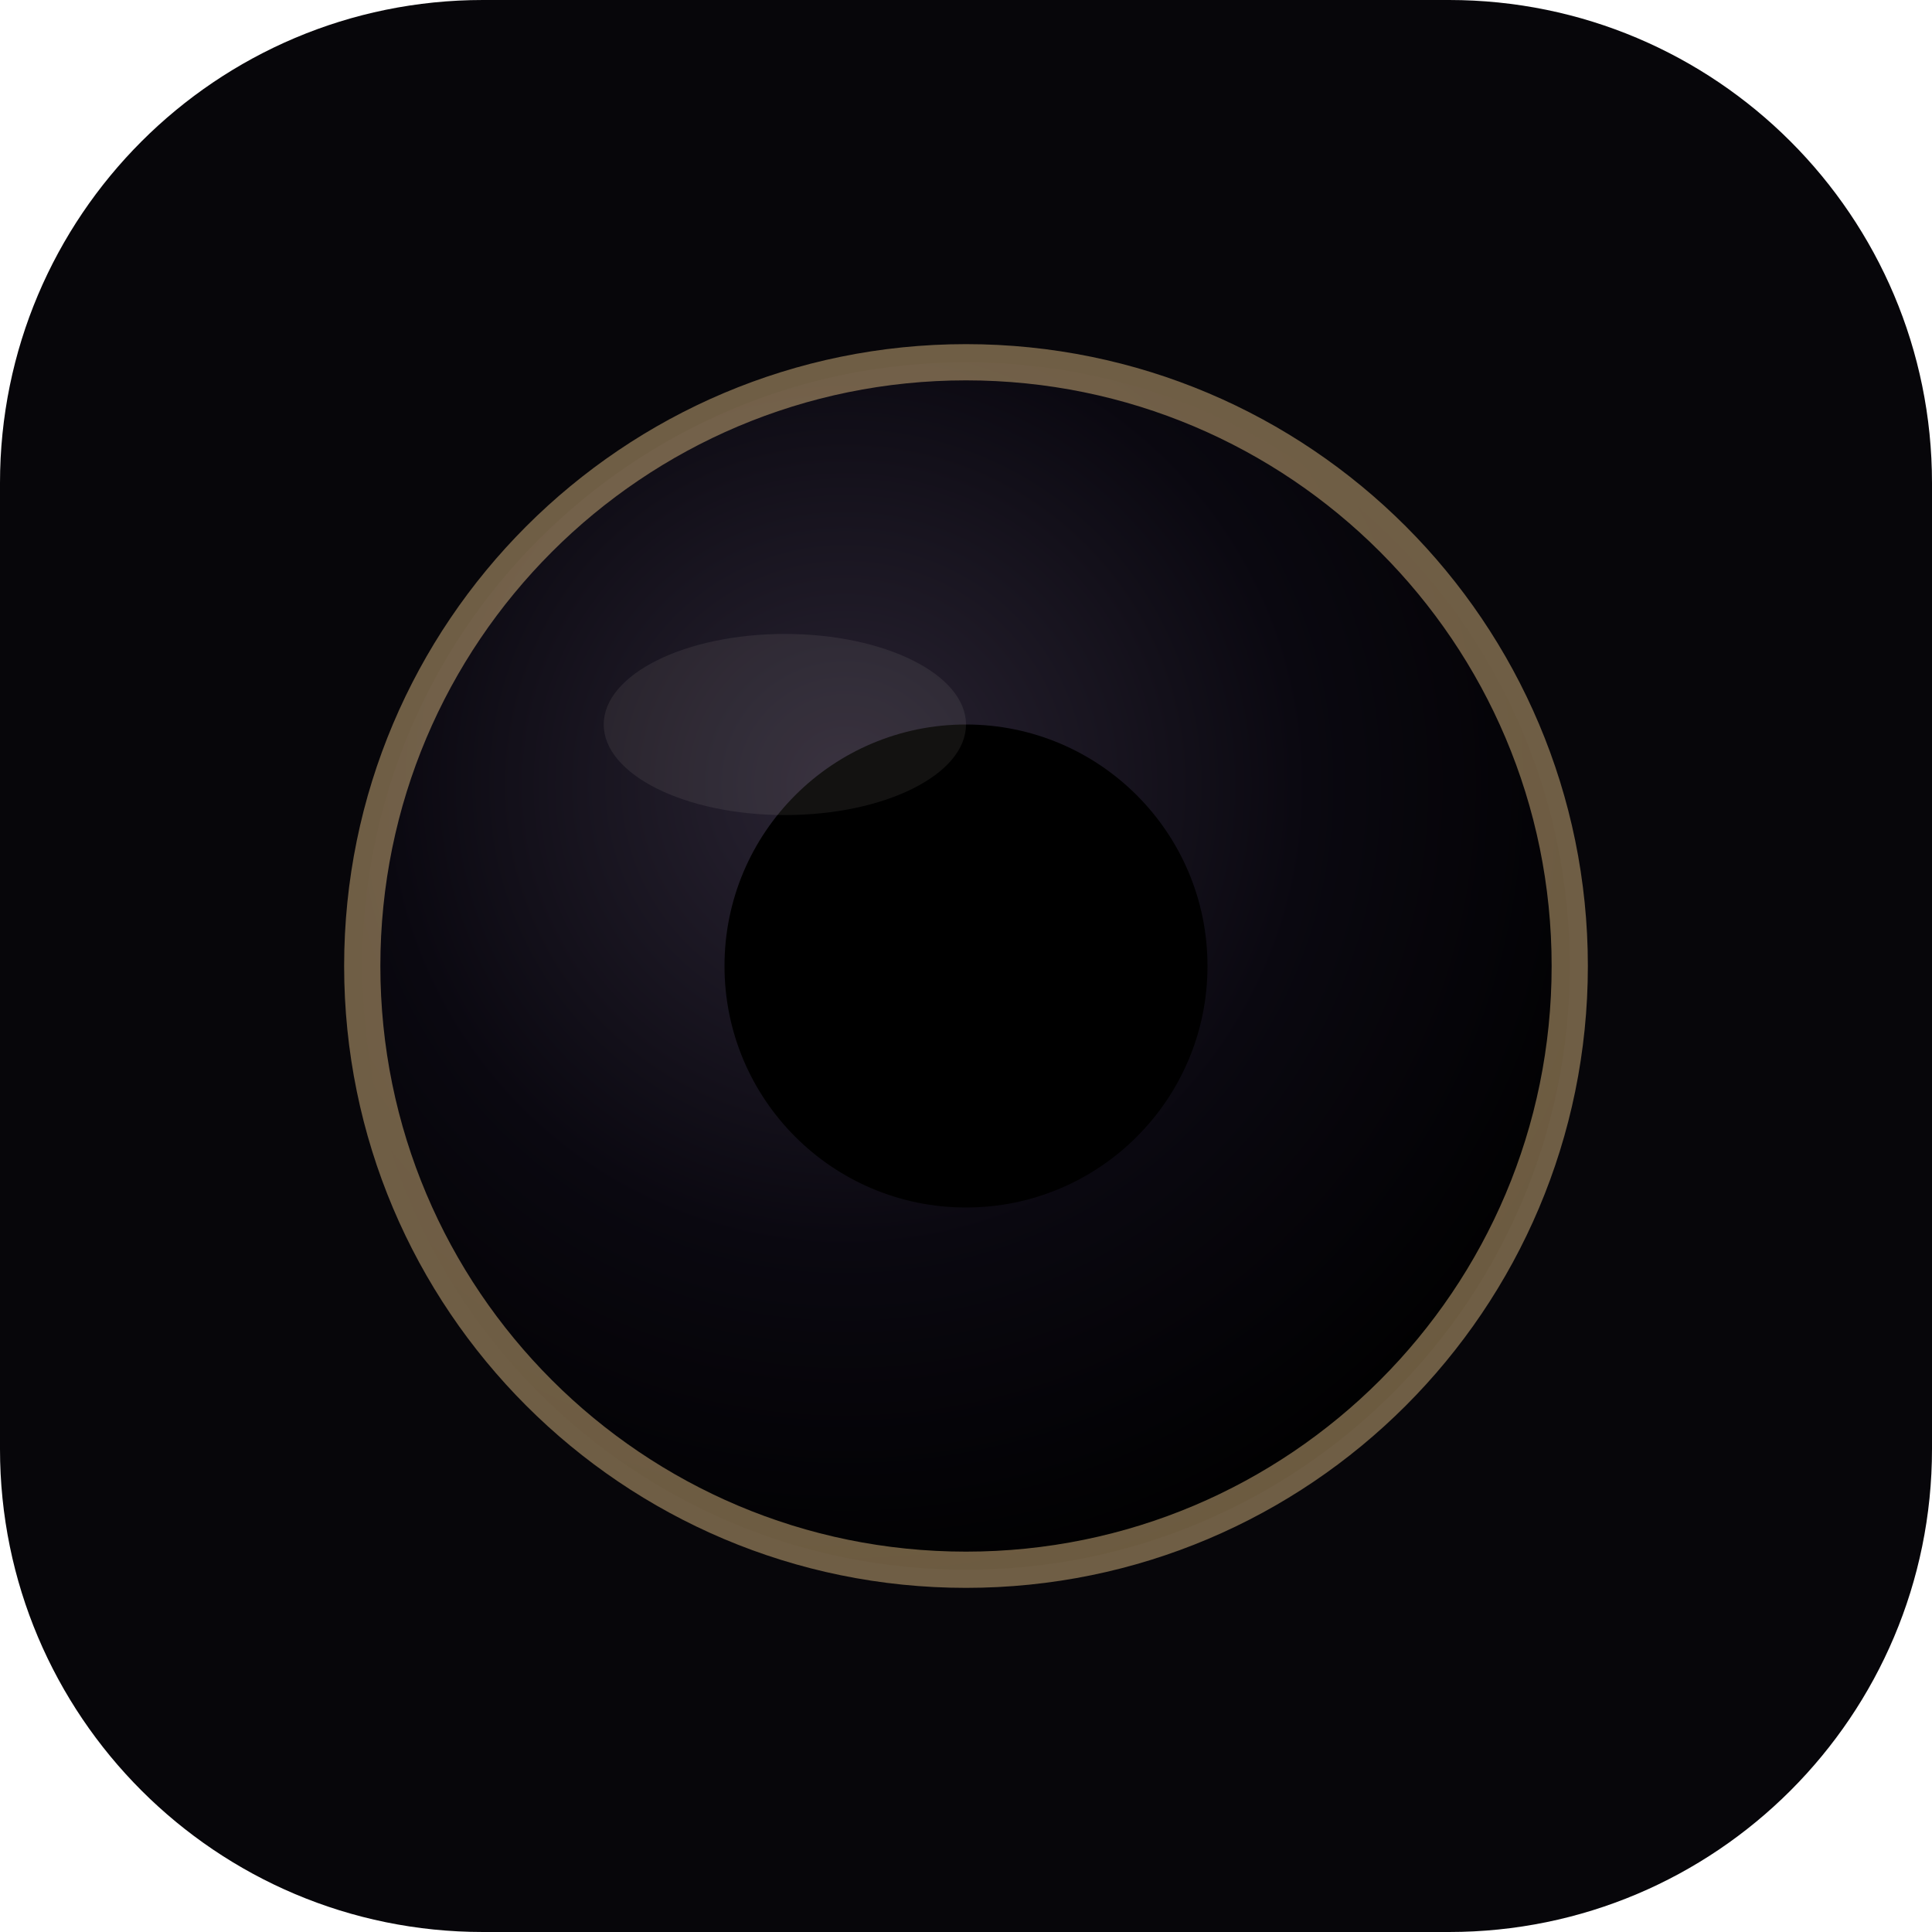
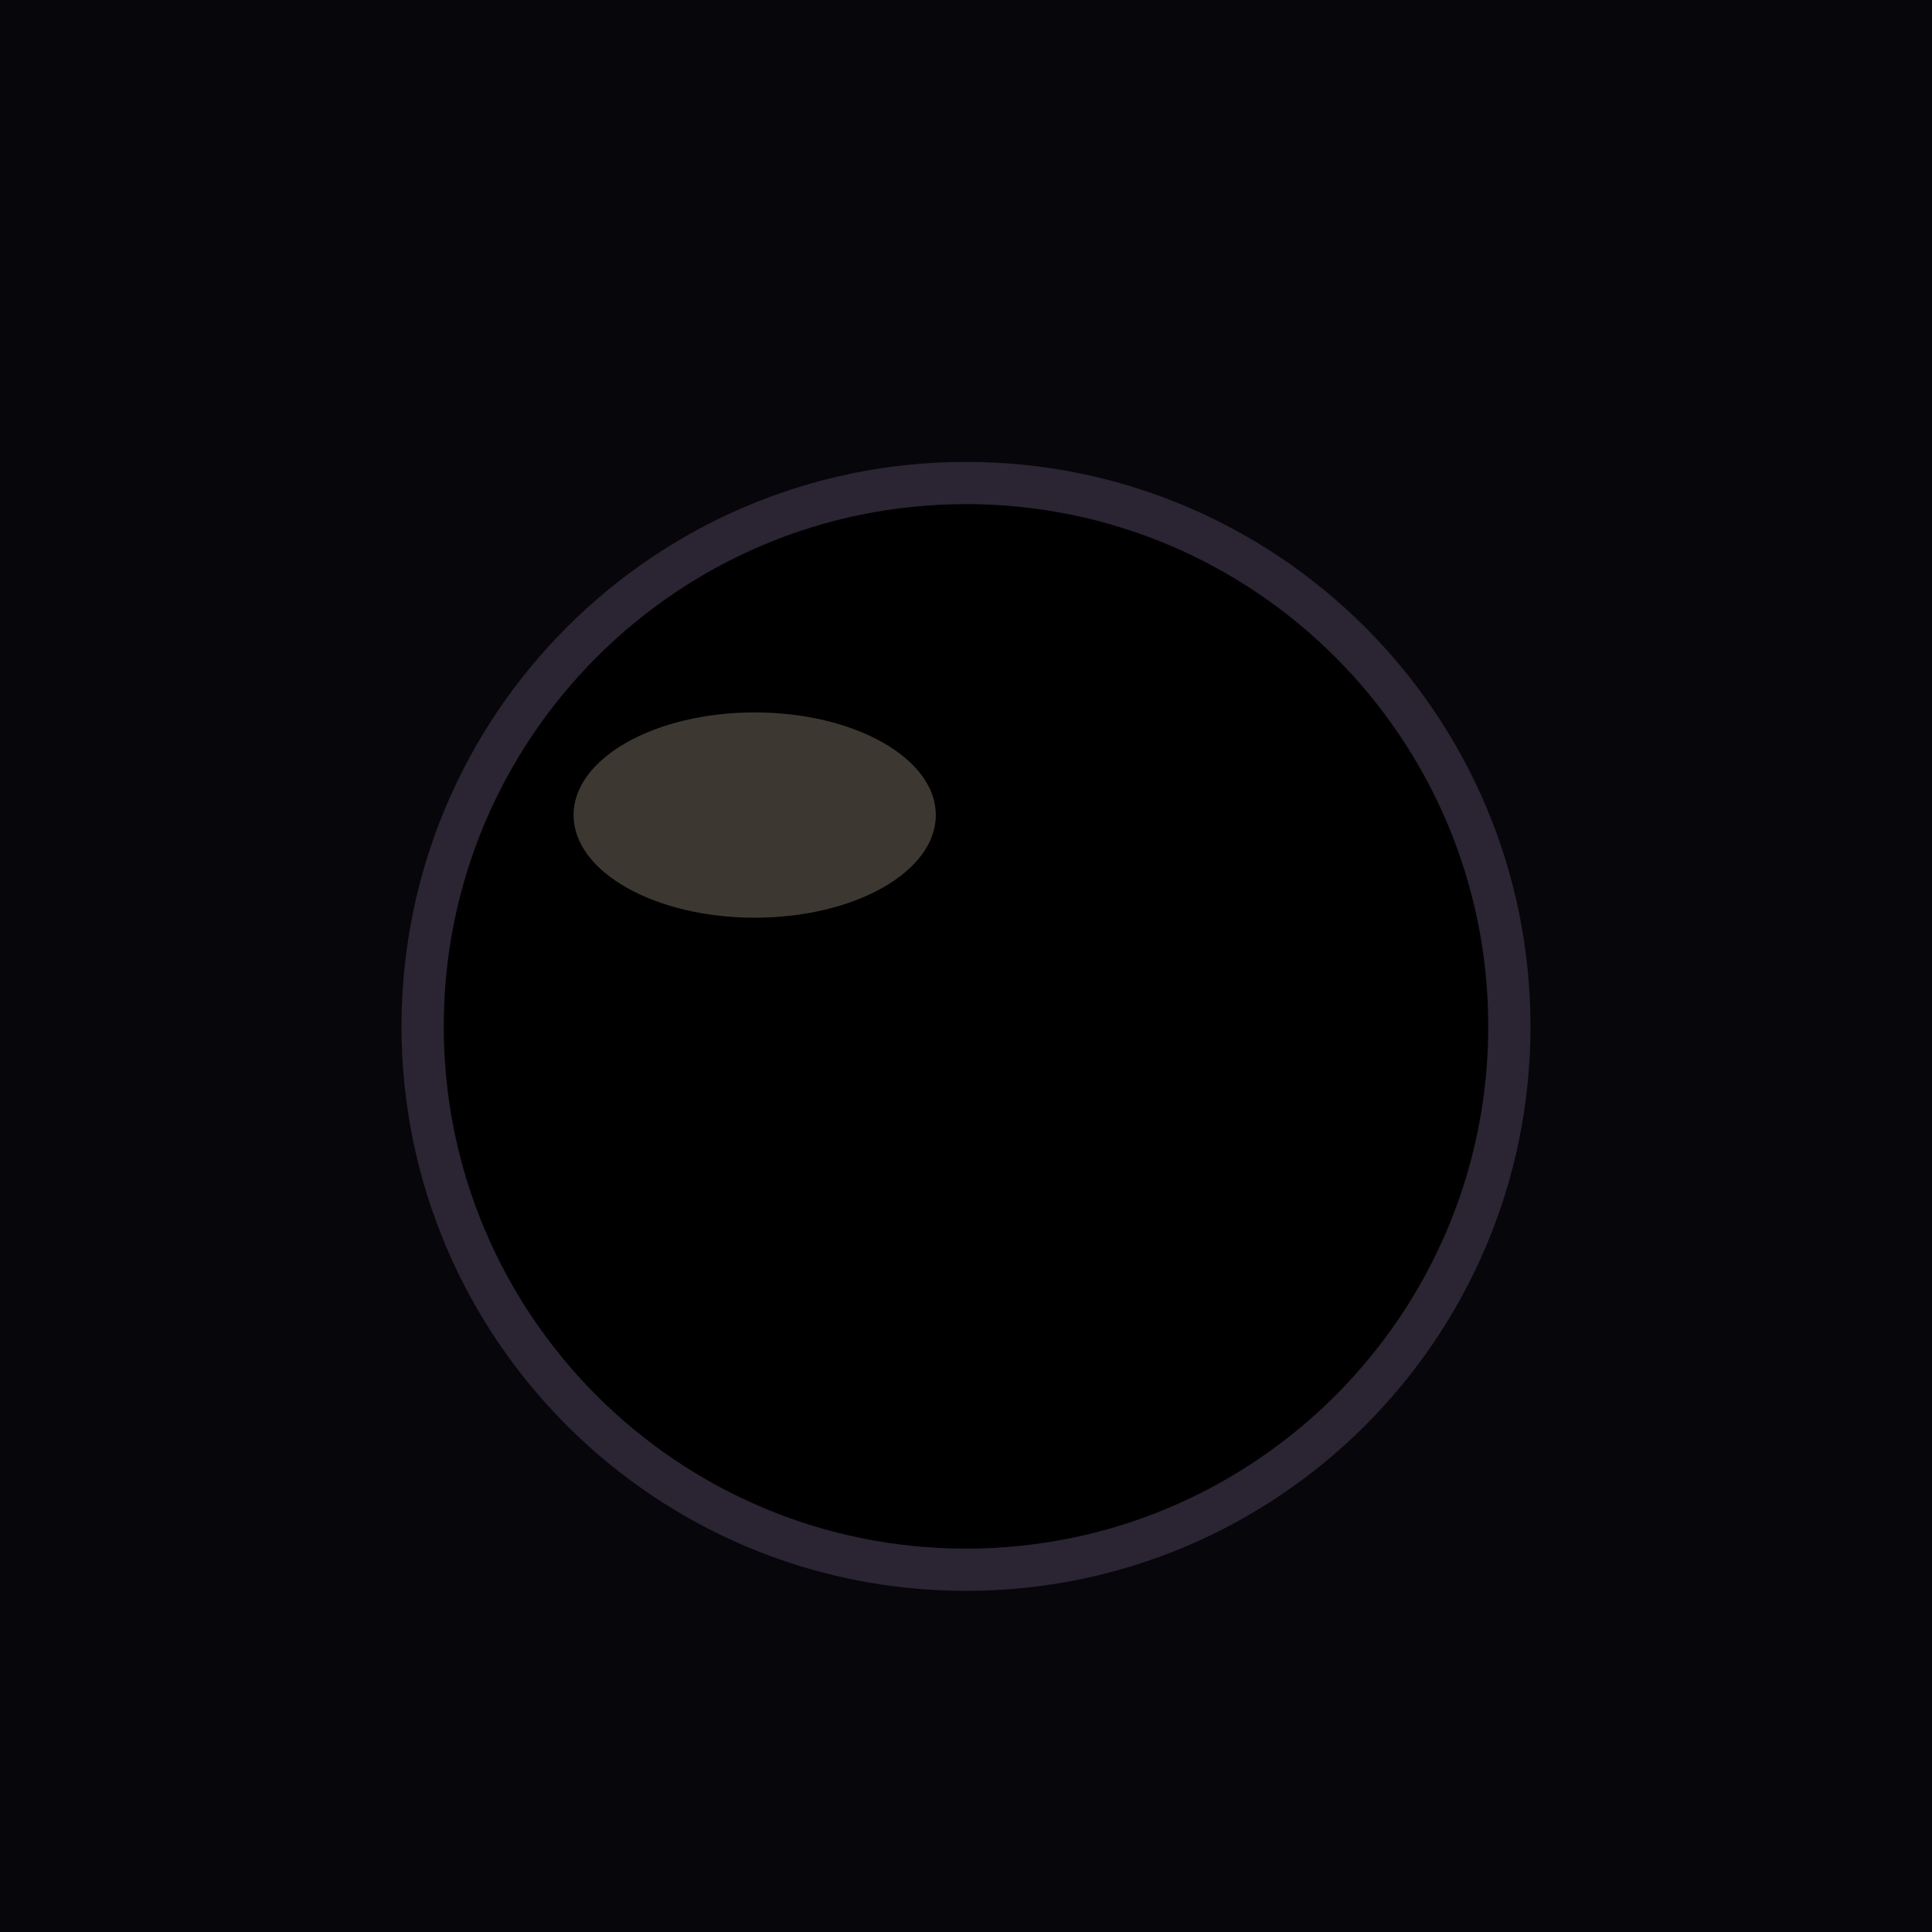
- <svg xmlns="http://www.w3.org/2000/svg" viewBox="0 0 64 64" role="img" aria-label="void">
-   <defs>
-     <filter id="void-soft" x="-20%" y="-20%" width="140%" height="140%">
-       <feGaussianBlur in="SourceAlpha" stdDeviation="0.6" result="b" />
-       <feOffset dy="0.4" />
-       <feMerge>
-         <feMergeNode />
-         <feMergeNode in="SourceGraphic" />
-       </feMerge>
-     </filter>
-   </defs>
-   <rect width="64" height="64" rx="16" fill="#07060a" />
-   <defs>
-     <radialGradient id="void-hole" cx="40%" cy="35%" r="70%">
-       <stop offset="0%" stop-color="#2a2433" />
-       <stop offset="55%" stop-color="#0a0810" />
-       <stop offset="100%" stop-color="#000" />
-     </radialGradient>
-   </defs>
-   <circle cx="32" cy="32" r="20" fill="url(#void-hole)" />
-   <circle cx="32" cy="32" r="20" fill="none" stroke="#c4a574" stroke-width="1.2" opacity=".55" />
-   <circle cx="32" cy="32" r="8" fill="#000" />
-   <ellipse cx="26" cy="24" rx="6" ry="3" fill="#ece6dc" opacity=".08" />
+ <svg xmlns="http://www.w3.org/2000/svg" viewBox="0 0 64 64" role="img">
+   <rect width="64" height="64" fill="#07060a" />
+   <circle cx="32" cy="34" r="18" fill="#000" />
+   <circle cx="32" cy="34" r="18" fill="none" stroke="#2a2433" stroke-width="1.4" />
+   <ellipse cx="25" cy="27" rx="6" ry="3.4" fill="#d8c8b0" opacity="0.28" />
</svg>
